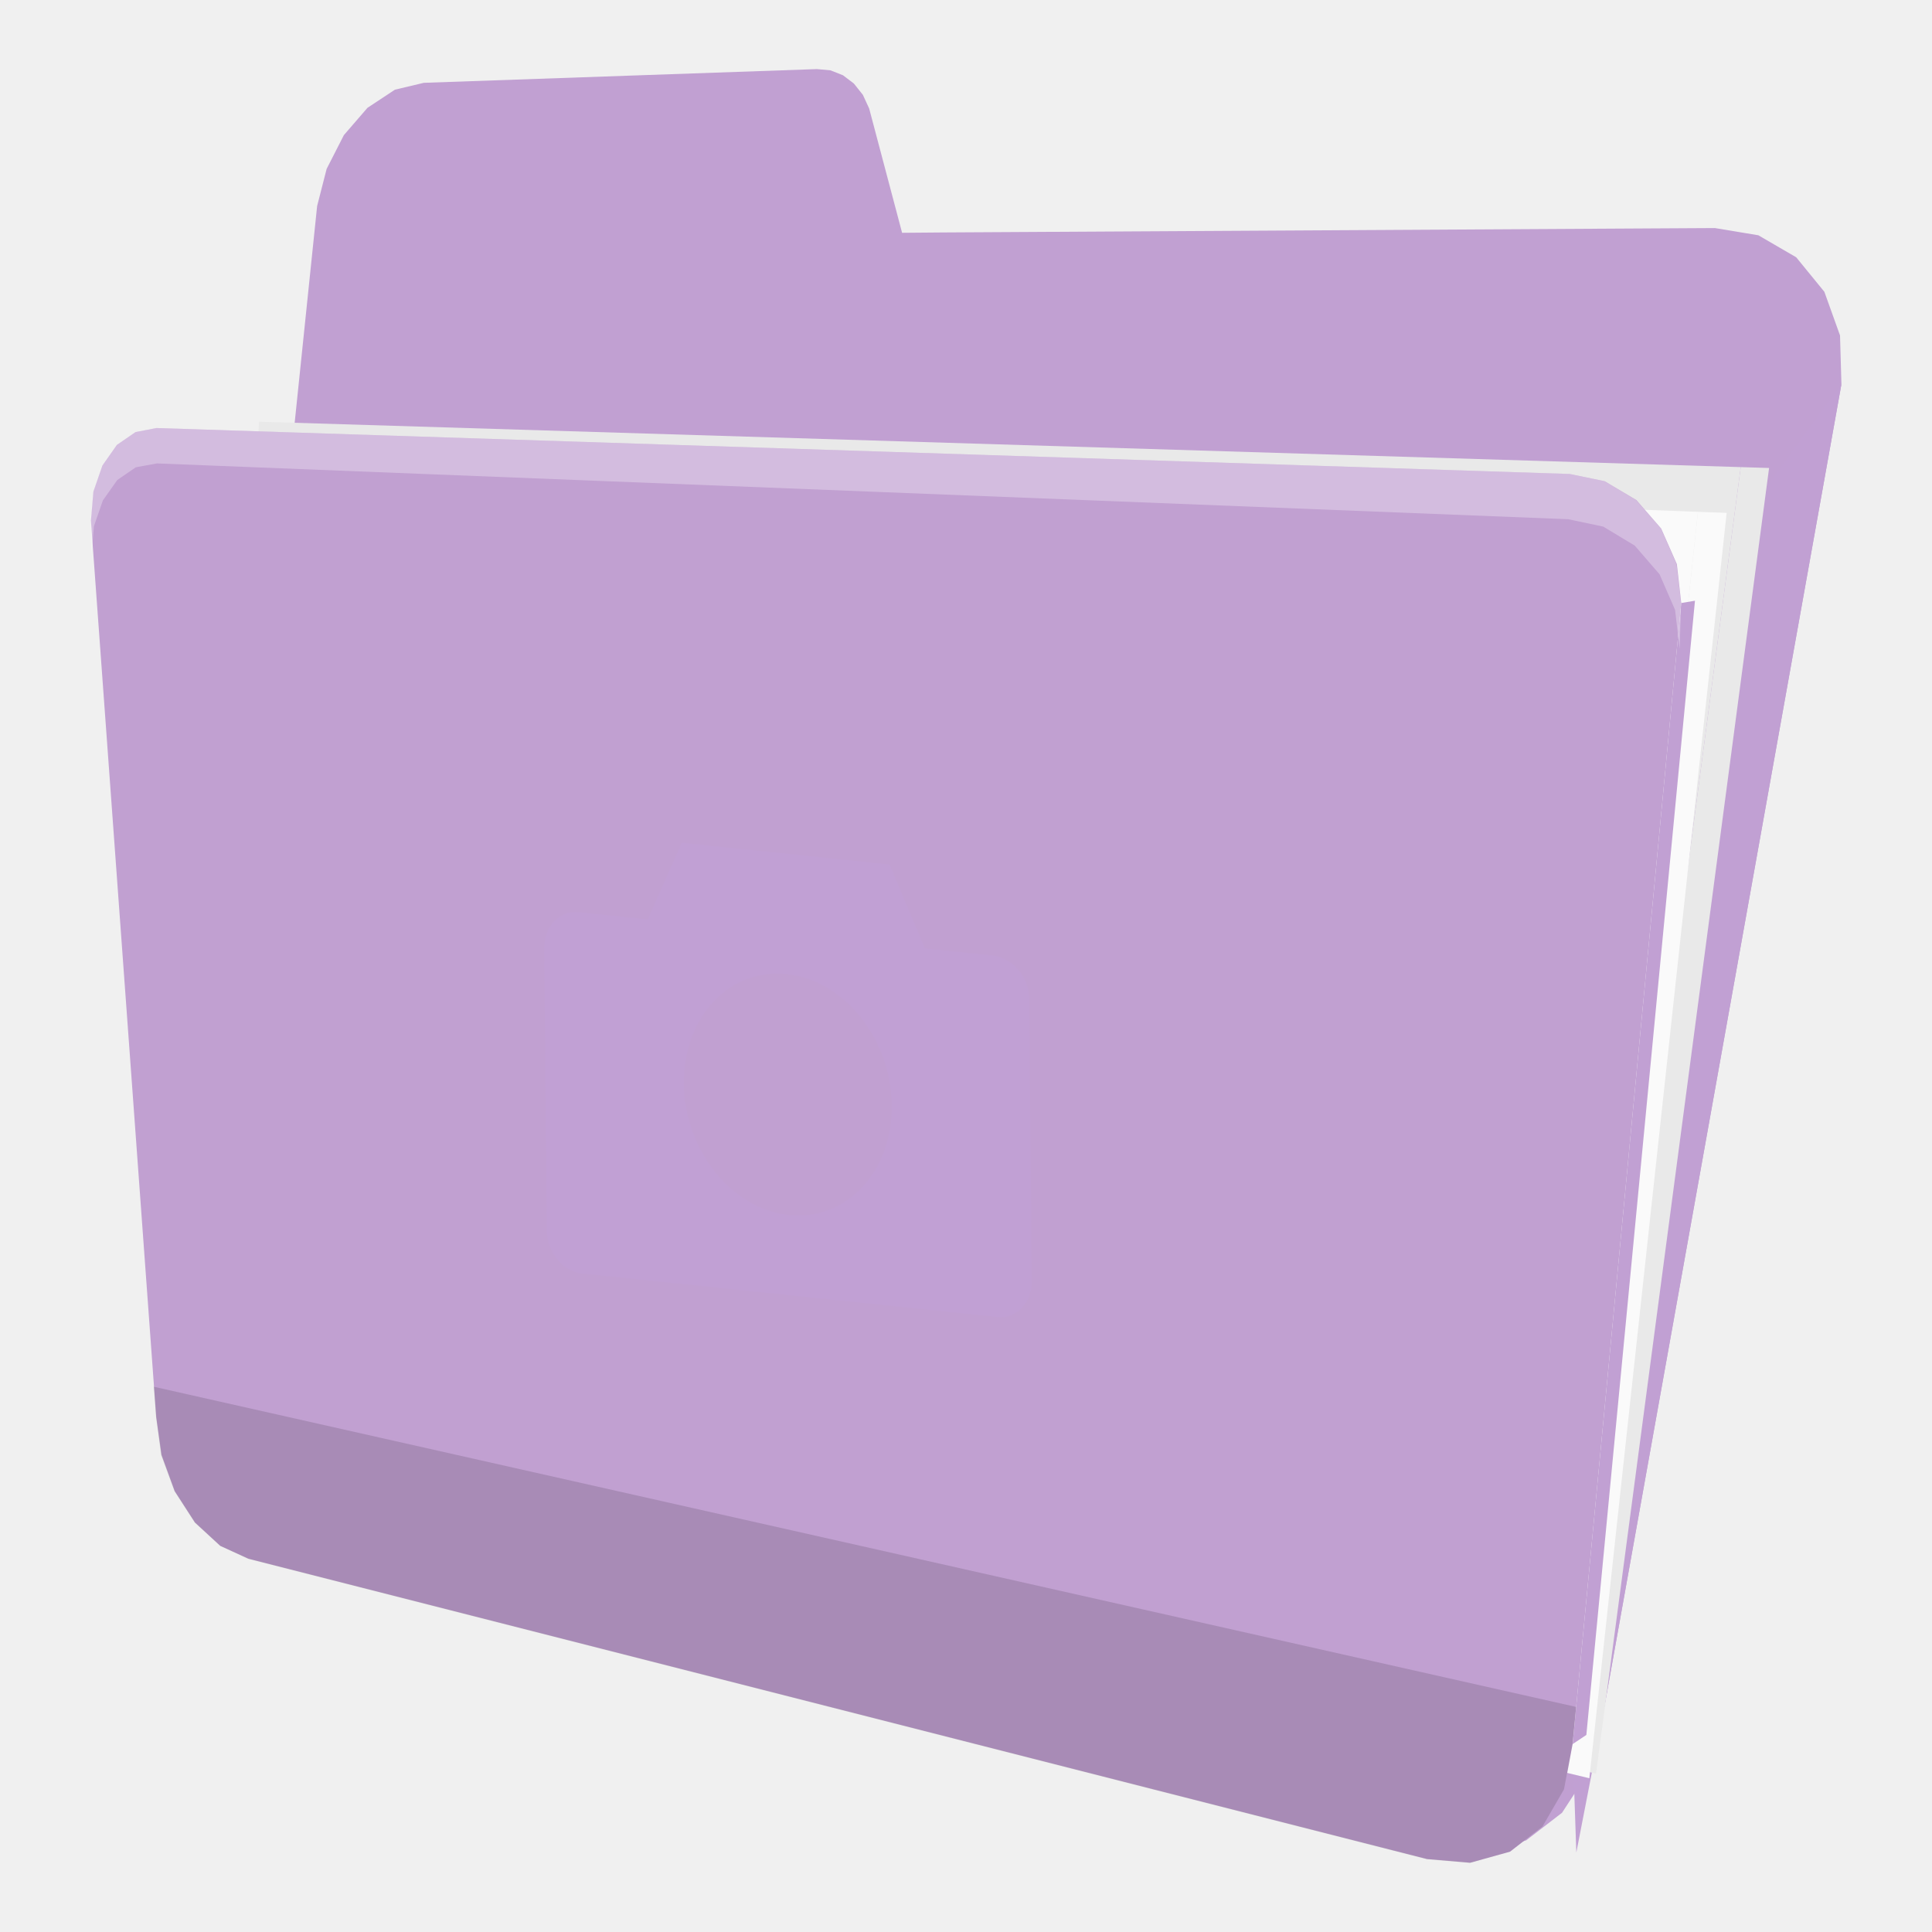
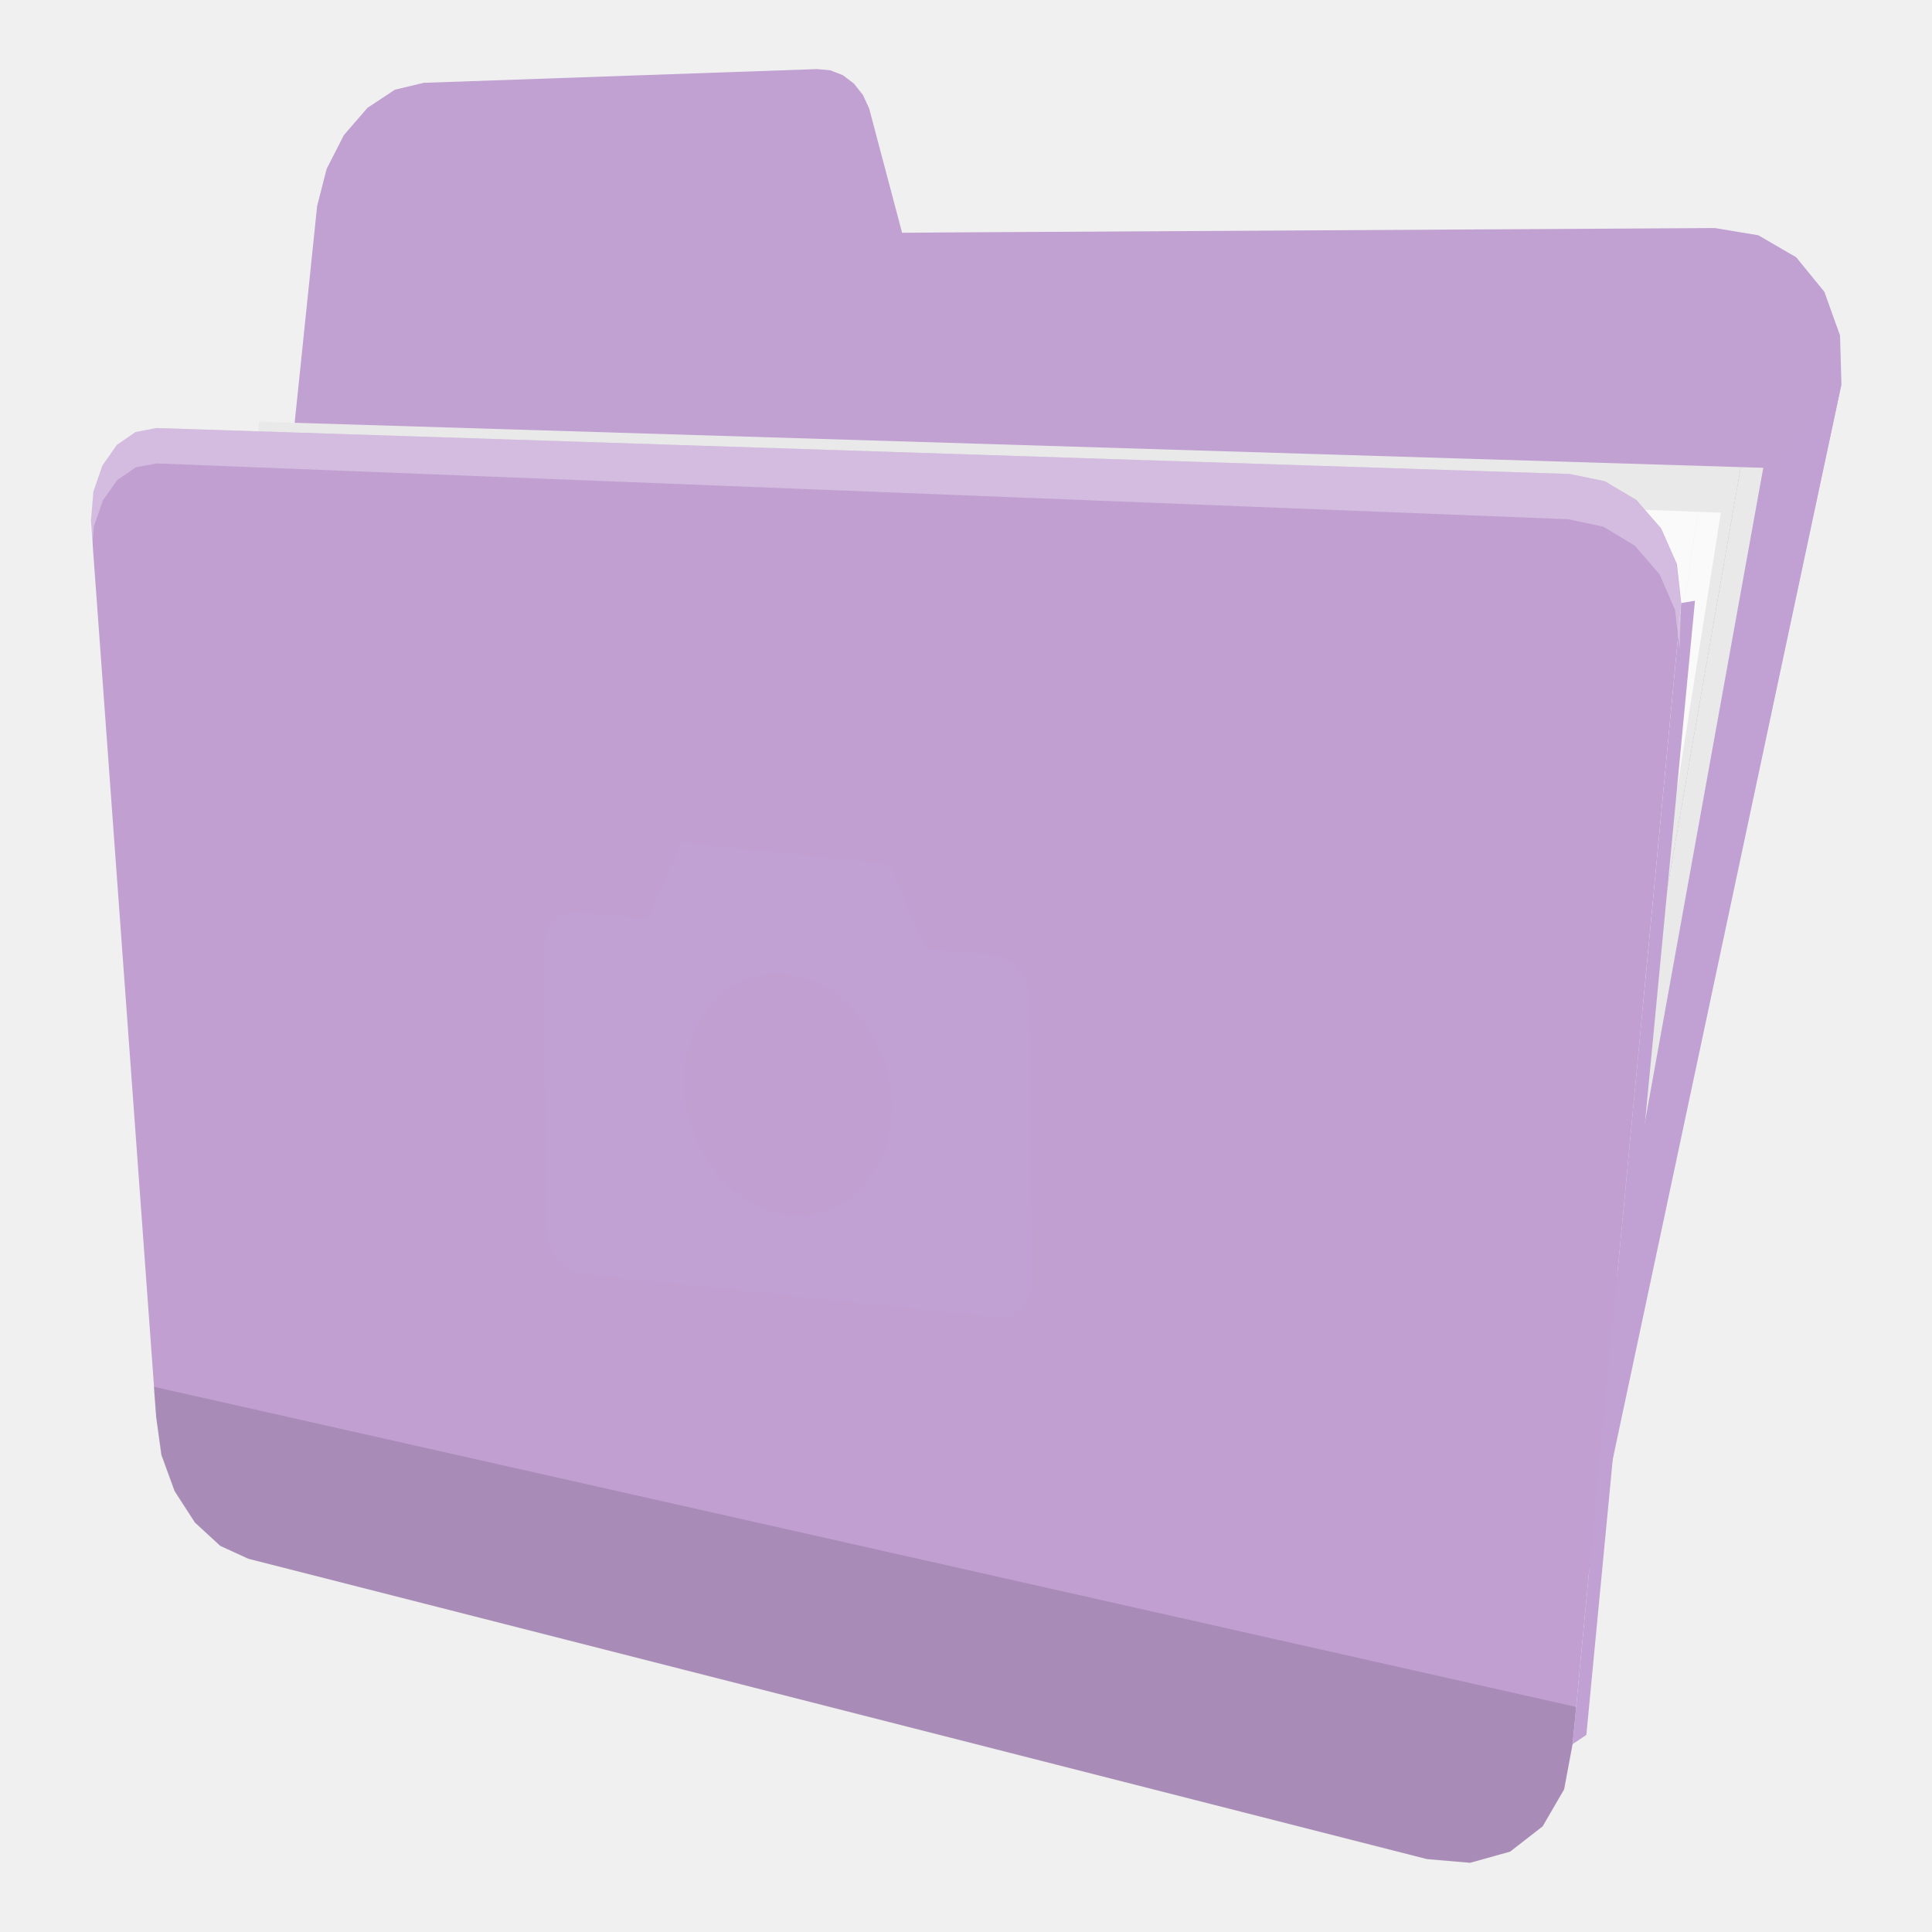
<svg xmlns="http://www.w3.org/2000/svg" width="48" height="48" viewBox="0 0 48 48" version="1.1">
  <g transform="matrix(0.43736 0 0 0.43736 19.9194 20.7504)" stroke-linejoin="round">
-     <path fill="#c1a0d2" d="M-30.51 40.77 L-32.05 40.01 L-33.32 38.64 L-34.22 36.79 L-34.65 34.63 L-34.59 32.39 L-27.53 -35.74 L-26.99 -37.85 L-26.01 -39.77 L-24.67 -41.32 L-23.11 -42.35 L-21.47 -42.74 L0.86 -43.52 L0.86 -43.52 L1.63 -43.45 L2.34 -43.17 L2.96 -42.70 L3.47 -42.06 L3.83 -41.28 L5.70 -34.22 L8.05 -34.24 L51.87 -34.49 L54.34 -34.08 L56.49 -32.83 L58.09 -30.87 L58.98 -28.39 L59.06 -25.62 L45.41 50.54 L44.66 53.27 L43.19 55.53 L41.15 57.10 L38.77 57.82 L36.28 57.65 Z" />
-     <path fill="#c1a0d3" d="M49.96 -13.19 L43.79 51.63 L44.00 57.79 L45.41 50.54 L59.06 -25.62 Z" />
-     <path fill="#E9E9E9" d="M-34.26 34.67 L-30.83 -23.49 L53.34 -20.91 L43.58 52.95 Z" />
-     <path fill="#E9E9E9" d="M43.58 52.95 L53.34 -20.91 L54.95 -20.86 L45.12 53.31 Z" />
-     <path fill="#FAFAFA" d="M-34.74 34.83 L-33.94 -21.57 L50.91 -18.37 L43.20 53.20 Z" />
-     <path fill="#FAFAFA" d="M43.20 53.20 L50.91 -18.37 L52.54 -18.31 L44.74 53.57 Z" />
+     <path fill="#c1a0d2" d="M-30.51 40.77 L-32.05 40.01 L-33.32 38.64 L-34.22 36.79 L-34.65 34.63 L-34.59 32.39 L-27.53 -35.74 L-26.99 -37.85 L-26.01 -39.77 L-24.67 -41.32 L-23.11 -42.35 L-21.47 -42.74 L0.86 -43.52 L0.86 -43.52 L1.63 -43.45 L2.34 -43.17 L2.96 -42.70 L3.47 -42.06 L3.83 -41.28 L5.70 -34.22 L8.05 -34.24 L51.87 -34.49 L54.34 -34.08 L56.49 -32.83 L58.09 -30.87 L58.98 -28.39 L59.06 -25.62 L42.87 49.97 L42.13 52.67 L40.67 54.92 L38.66 56.48 L36.30 57.20 L33.85 57.03 Z" />
+     <path fill="#c1a0d3" d="M49.96 -13.19 L43.85 49.48 L43.45 47.77 L59.06 -25.62 Z" />
+     <path fill="#E9E9E9" d="M-33.83 29.42 L-30.83 -23.49 L53.34 -20.91 L41.73 45.74 Z" />
+     <path fill="#E9E9E9" d="M41.73 45.74 L53.34 -20.91 L54.62 -20.87 L42.54 45.92 Z" />
+     <path fill="#FAFAFA" d="M-34.55 29.64 L-33.94 -21.57 L50.91 -18.37 L41.16 46.09 Z" />
+     <path fill="#FAFAFA" d="M41.16 46.09 L50.91 -18.37 L52.21 -18.32 L41.98 46.27 Z" />
    <path fill="#c1a0d3" d="M49.96 -13.19 L43.79 51.63 L44.57 51.11 L50.74 -13.32 Z" />
    <path fill="#c1a0d1" d="M-40.38 -17.87 L-40.24 -19.52 L-39.73 -21.00 L-38.91 -22.17 L-37.85 -22.90 L-36.66 -23.13 L43.62 -20.52 L45.61 -20.11 L47.41 -19.04 L48.82 -17.42 L49.71 -15.40 L49.96 -13.19 L43.79 51.63 L43.31 54.20 L42.09 56.30 L40.24 57.74 L37.97 58.37 L35.52 58.16 L-31.43 41.10 L-33.03 40.37 L-34.47 39.04 L-35.62 37.26 L-36.37 35.20 L-36.67 33.05 Z" />
    <path fill="#000" fill-opacity="0.13" d="M-36.81 31.33 L43.99 49.52 L43.78 51.64 L43.30 54.20 L42.08 56.31 L40.23 57.74 L37.96 58.38 L35.51 58.17 L-31.44 41.11 L-33.04 40.37 L-34.48 39.05 L-35.63 37.27 L-36.39 35.21 L-36.68 33.05 Z" />
    <path fill="#fff" fill-opacity="0.3" d="M-40.40 -17.87 L-40.25 -19.52 L-39.75 -21.00 L-38.93 -22.17 L-37.87 -22.90 L-36.68 -23.13 L43.61 -20.52 L45.60 -20.11 L47.39 -19.04 L48.81 -17.42 L49.69 -15.40 L49.95 -13.19 L49.87 -10.59 L49.61 -12.80 L48.73 -14.82 L47.32 -16.45 L45.53 -17.53 L43.54 -17.95 L-36.63 -21.12 L-37.83 -20.90 L-38.88 -20.18 L-39.70 -19.02 L-40.21 -17.55 L-40.35 -15.90 Z" />
    <g transform="matrix(1.2027 0.12591 0.01255 1.39363 -1009.823 -253.901)">
      <defs>
        <g transform="translate(313.25,90.74999)" style="display:inline" id="m-folder_48">
          <g id="m-g897" transform="matrix(0.9999579,0,0,0.972973,1.750189,-1.587832)">
            <rect style="opacity:0.2" width="40" height="26" x="4" y="17" rx="2" ry="2" id="m-rect2-37" />
            <path style="fill:#c89e6b" d="m 4,34 c 0,1.108 0.892,2 2,2 h 36 c 1.108,0 2,-0.892 2,-2 V 12 c 0,-1.108 -0.892,-2 -2,-2 H 24 C 21,10 20,6 17,6 H 6 C 4.892,6 4,6.892 4,8" id="m-path4-4" />
            <rect style="opacity:0.2" width="40" height="26" x="4" y="15" rx="2" ry="2" id="m-rect6-5" />
            <rect style="fill:#e8e8e8" width="36" height="16" x="6" y="13" rx="2" ry="2" id="m-rect8-25" />
            <rect style="fill:#eeca8f" width="40" height="26" x="4" y="16" rx="2" ry="2" id="m-rect10-4" />
            <path style="opacity:0.1;fill:#ffffff" d="M 6,6 C 4.892,6 4,6.892 4,8 V 9 C 4,7.892 4.892,7 6,7 h 11 c 3,0 4,4 7,4 h 18 c 1.108,0 2,0.892 2,2 v -1 c 0,-1.108 -0.892,-2 -2,-2 H 24 C 21,10 20,6 17,6 Z" id="m-path12-7" />
          </g>
          <rect y="-1.75" x="1.75" height="48" width="48" id="m-rect4140-4-3" style="opacity:1;fill:none;fill-opacity:1;stroke:none;stroke-width:1;stroke-linecap:butt;stroke-linejoin:miter;stroke-miterlimit:4;stroke-dasharray:none;stroke-dashoffset:0;stroke-opacity:1" />
        </g>
      </defs>
      <g id="m-folder-pictures_48" transform="translate(10,10)">
        <g transform="matrix(0.4772728,0,0,0.4772728,797.2046,68.54779)" id="m-layer1-12-1-8-6" style="fill:#000000;fill-opacity:1;stroke:none;stroke-opacity:1">
          <g style="fill:#000000;fill-opacity:1;stroke:none;stroke-opacity:1" transform="translate(137,1.000163)" id="m-g5098-2-0-4-9" />
          <path style="fill:#c1a0d4;fill-opacity:1;stroke:#102b68;stroke-width:0;stroke-linecap:butt;stroke-linejoin:miter;stroke-miterlimit:4;stroke-dasharray:none;stroke-dashoffset:0;stroke-opacity:1" d="m 53.714,60.138 -3.429,6.857 h -6.857 c -1.899,0 -3.429,1.529 -3.429,3.429 v 24 c 0,1.899 1.529,3.429 3.429,3.429 H 84.571 c 1.899,0 3.429,-1.529 3.429,-3.429 V 70.424 c 0,-1.899 -1.531,-3.334 -3.429,-3.429 H 77.714 L 74.286,60.138 H 64 Z m 10.286,10.286 c 5.681,0 10.286,4.605 10.286,10.286 0,5.681 -4.605,10.286 -10.286,10.286 -5.681,0 -10.286,-4.605 -10.286,-10.286 0,-5.681 4.605,-10.286 10.286,-10.286 z" id="m-rect3990-7-5-7-3" />
        </g>
      </g>
    </g>
  </g>
</svg>
